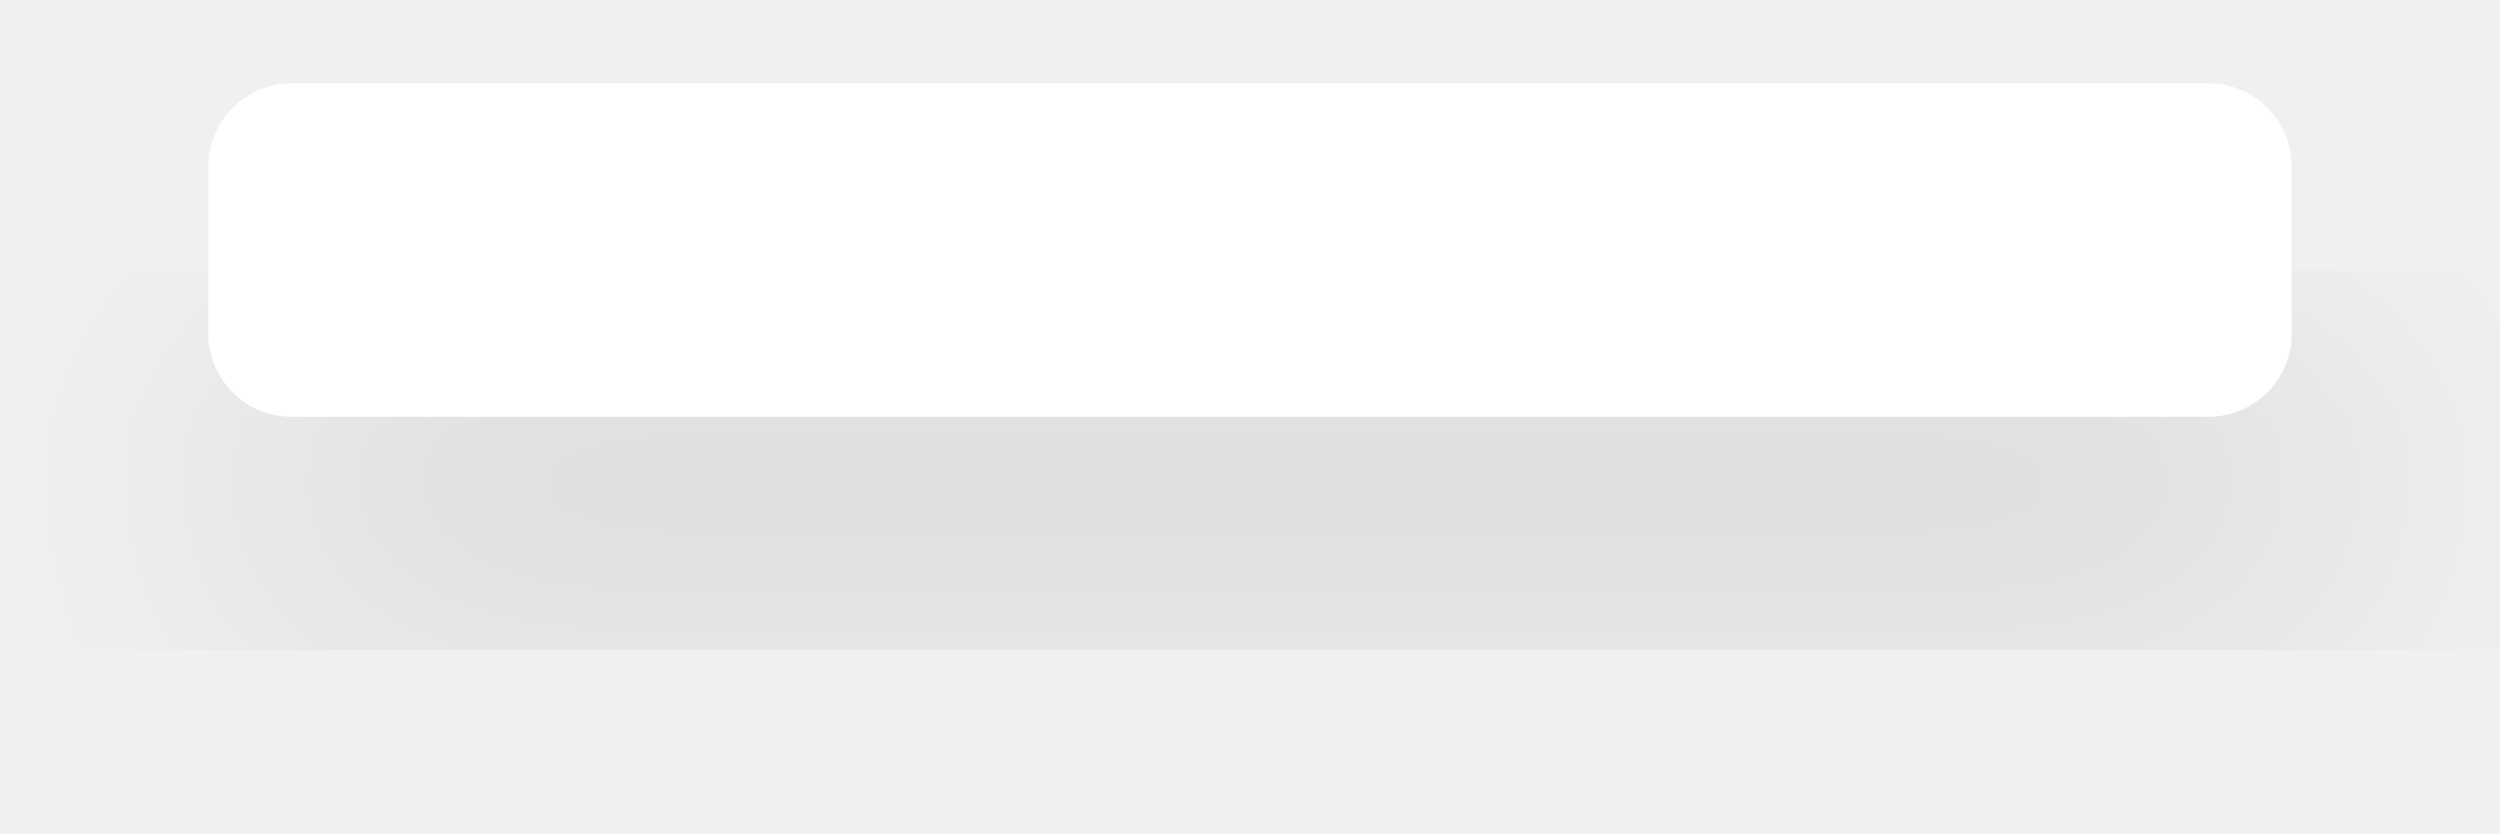
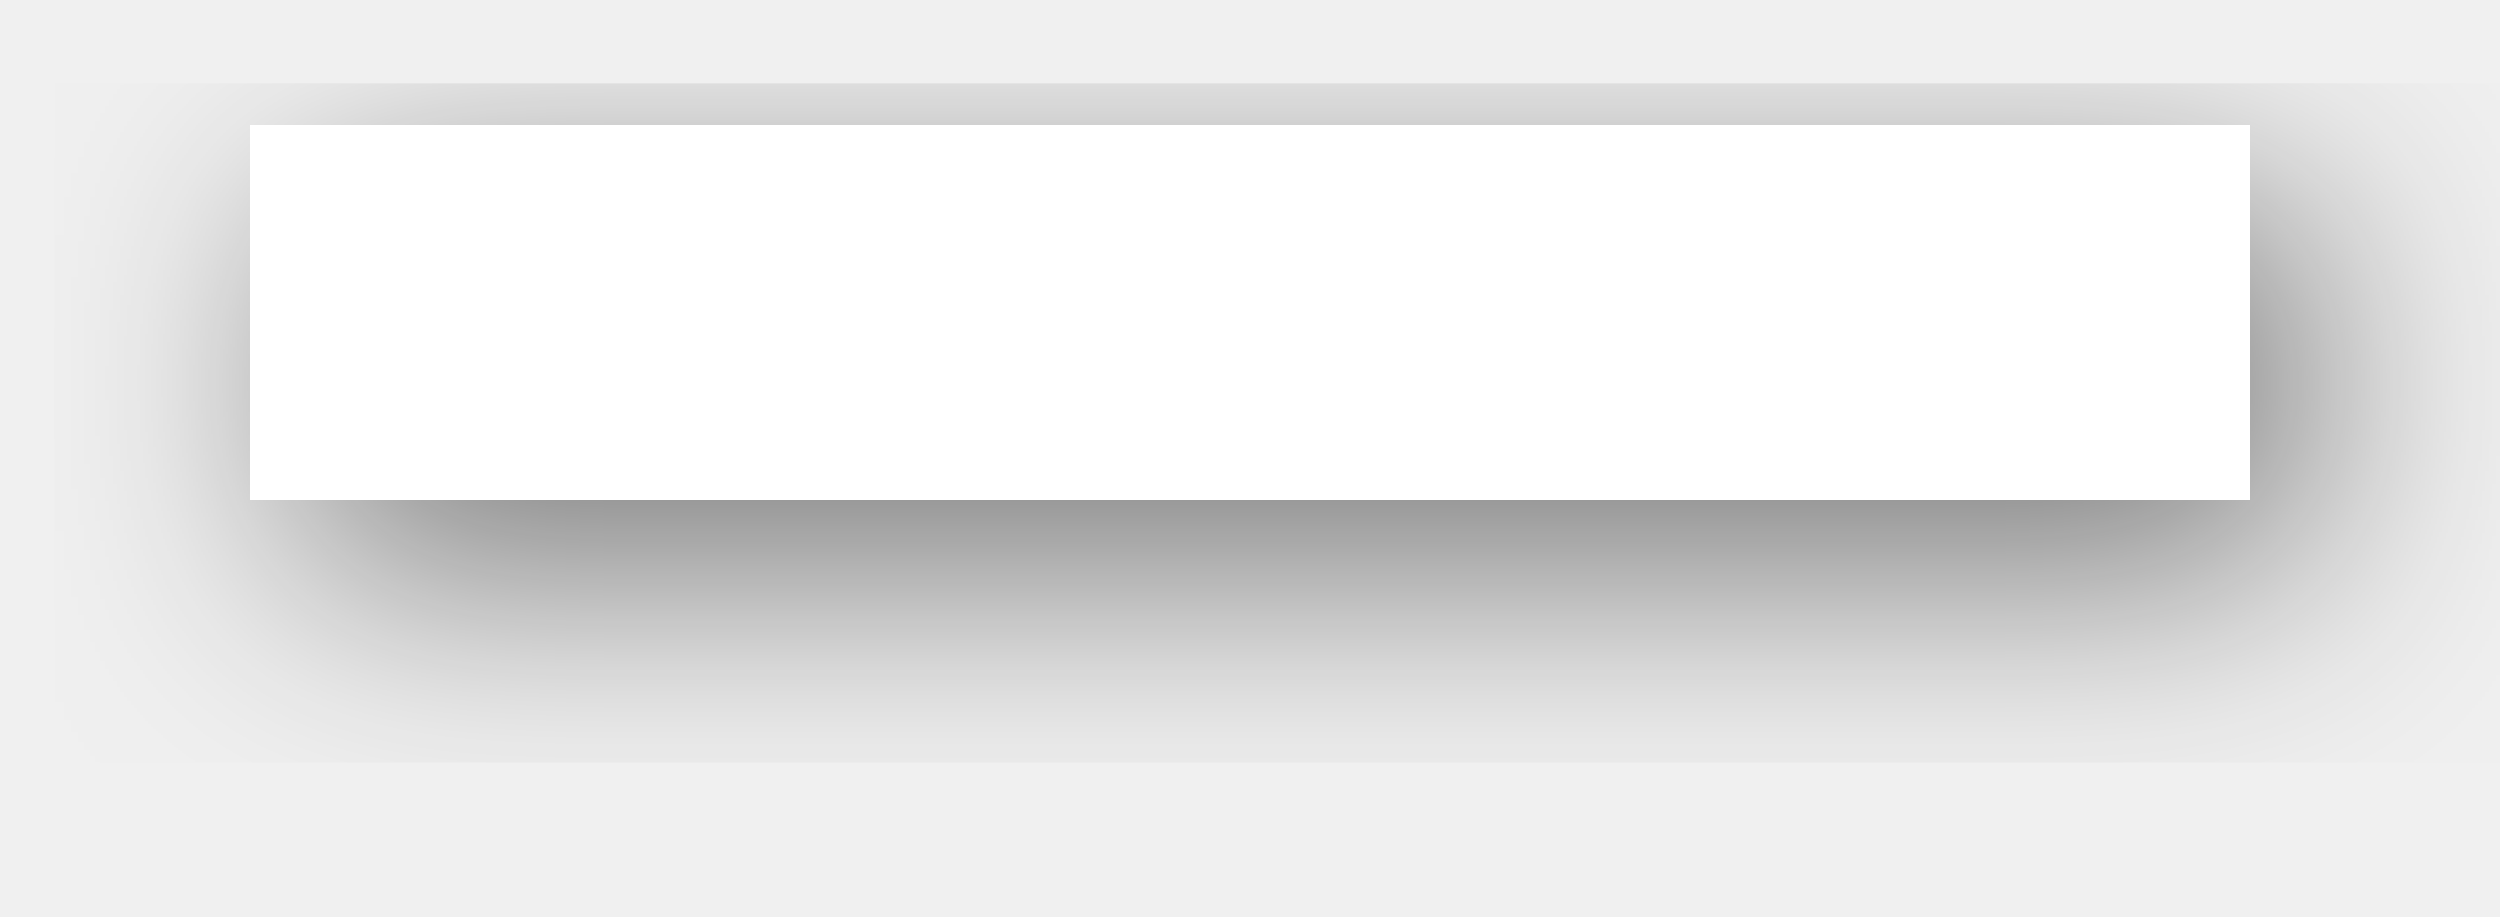
- <svg xmlns="http://www.w3.org/2000/svg" width="600" height="200" viewBox="0 0 600 200">
+ <svg xmlns="http://www.w3.org/2000/svg" width="600" height="220" viewBox="0 0 600 220">
  <defs>
-     <filter id="cardShadow" x="-30%" y="-10%" width="160%" height="180%">
-       <feDropShadow dx="11" dy="53" stdDeviation="40" flood-color="#000" flood-opacity="0.1" />
+     <filter id="shadow" x="-40%" y="-30%" width="180%" height="200%">
+       <feDropShadow dx="13" dy="17" stdDeviation="30" flood-color="#000000" flood-opacity="0.5" />
    </filter>
  </defs>
-   <rect x="50" y="20" width="500" height="80" rx="20" fill="#ffffff" filter="url(#cardShadow)" />
+   <rect x="60" y="30" width="480" height="90" fill="#ffffff" filter="url(#shadow)" />
</svg>
